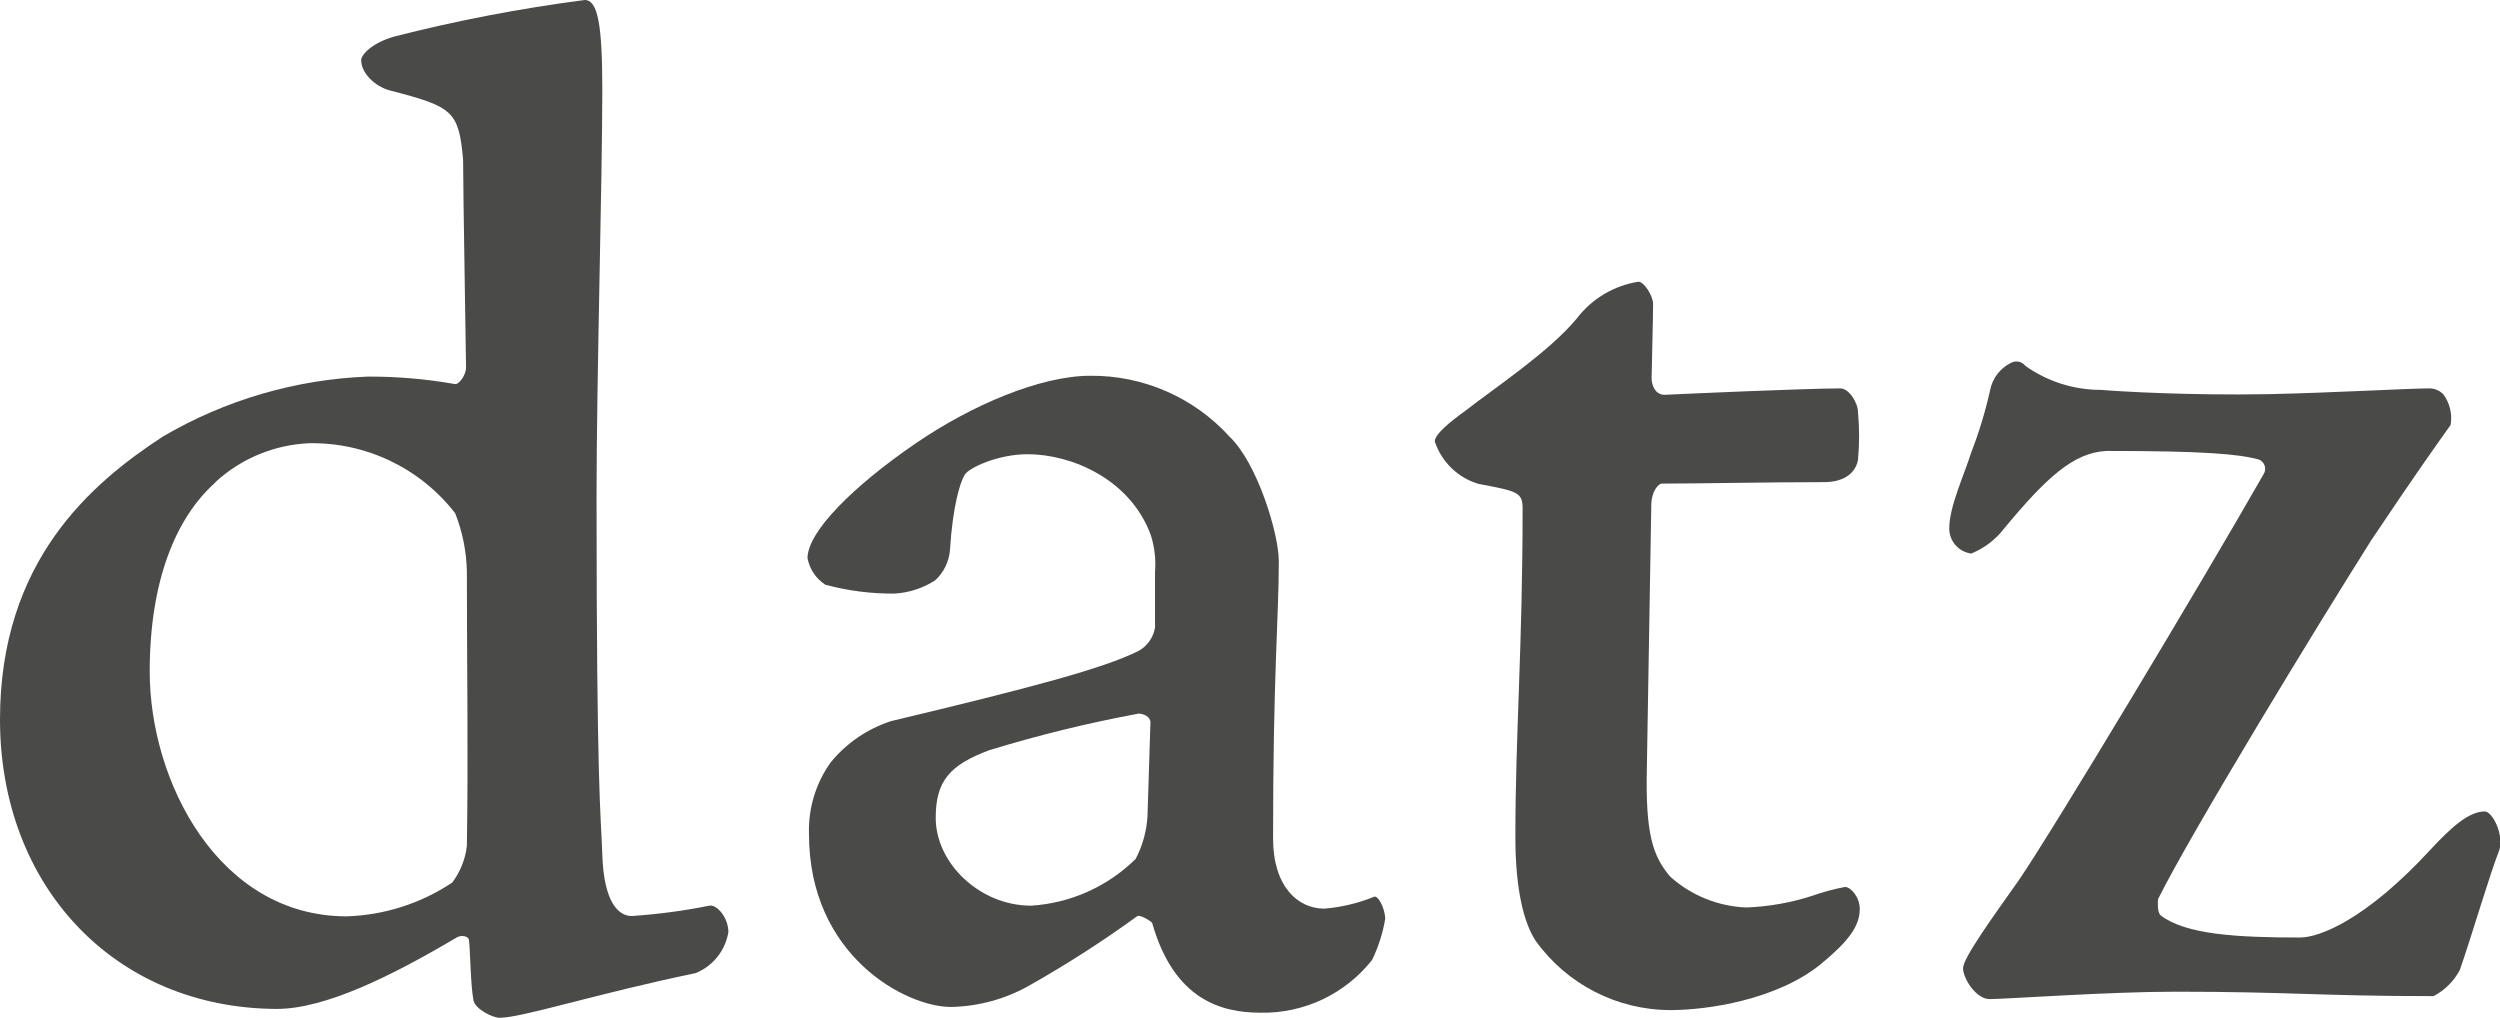
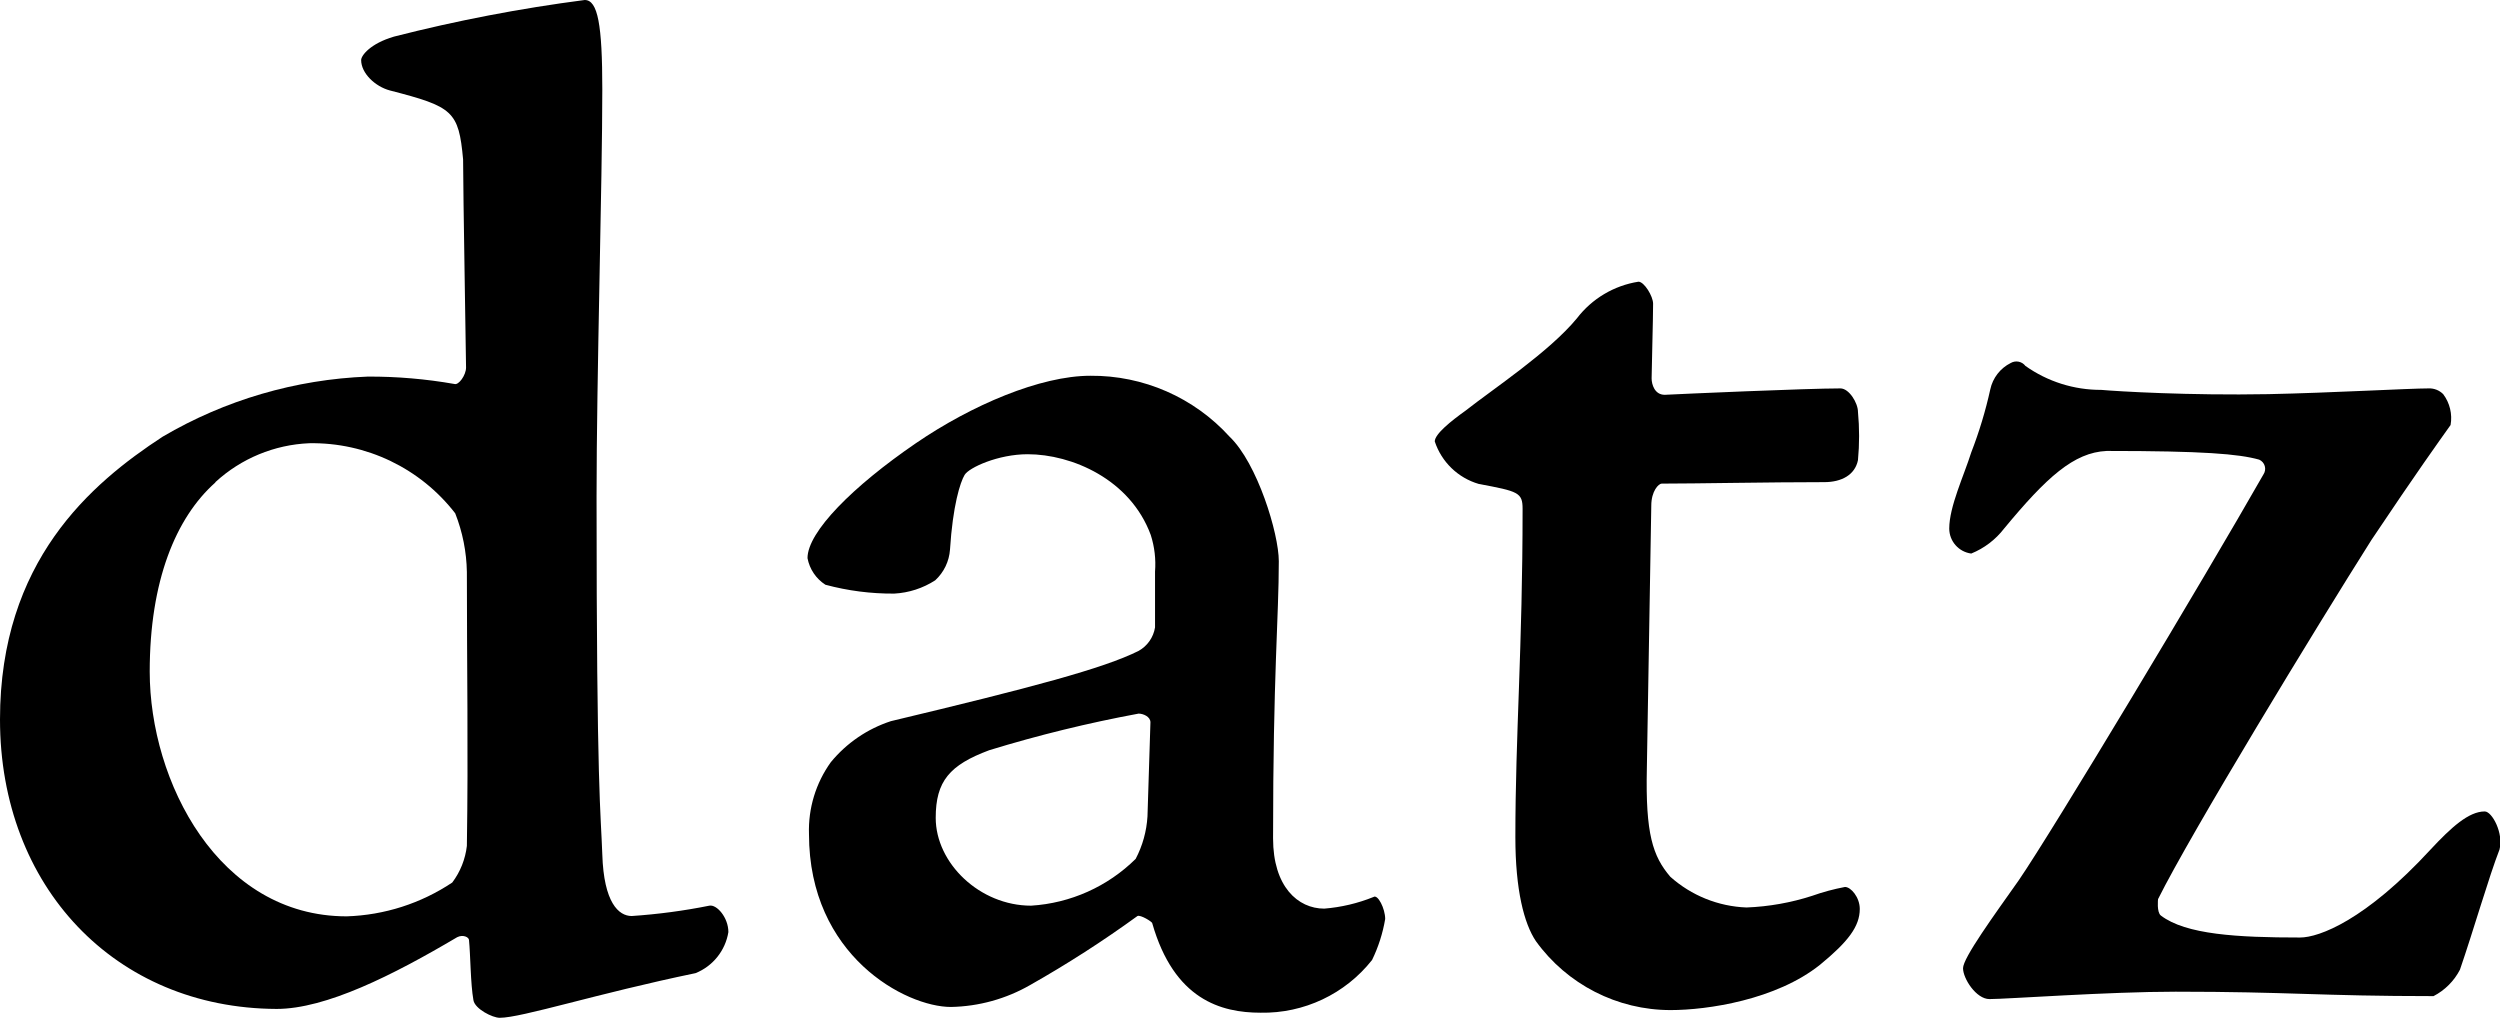
<svg xmlns="http://www.w3.org/2000/svg" id="Layer_1" data-name="Layer 1" viewBox="0 0 152.29 61.96">
  <defs>
    <style>.cls-1{fill:#4a4b49;}</style>
  </defs>
-   <path class="cls-1" d="M27.68,23.39c.26.09.71-.54.71-1s-.18-10.81-.18-12.68c-.27-2.95-.62-3.21-4.46-4.2C22.85,5.27,22,4.46,22,3.66c0-.27.54-1,2-1.43A97.8,97.8,0,0,1,35.62,0c.8,0,1.07,1.52,1.07,5.45,0,5.62-.35,17.58-.35,24.81,0,18,.26,19.2.35,21.79.09,2.94,1,3.75,1.79,3.75a36.28,36.28,0,0,0,4.73-.63c.45-.09,1.16.72,1.16,1.61a3.26,3.26,0,0,1-2,2.5C36.34,60.53,31.78,62,30.44,62c-.44,0-1.51-.54-1.6-1.07-.18-1-.18-2.77-.27-3.66,0-.18-.36-.36-.72-.18-3.92,2.32-8,4.37-11,4.37C7,61.42,0,54,0,43.83,0,34.19,5.53,29.46,9.91,26.6a26.7,26.7,0,0,1,12.5-3.66A29.9,29.9,0,0,1,27.68,23.39Zm-14.56,6c-2.41,2.14-4,6-4,11.52,0,6.69,4.19,14.91,12,14.91a12.28,12.28,0,0,0,6.43-2.06,4.59,4.59,0,0,0,.89-2.23c.09-5.8,0-10.89,0-16.69a10.22,10.22,0,0,0-.71-3.57A11,11,0,0,0,18.84,27,9,9,0,0,0,13.12,29.37Z" />
-   <path class="cls-1" d="M74.9,26.6c1.69,1.61,3,5.9,3,7.59,0,3.39-.35,6.88-.35,16.88,0,2.94,1.51,4.28,3.12,4.28a10.18,10.18,0,0,0,3-.71c.26-.18.71.71.71,1.34a9.18,9.18,0,0,1-.8,2.5,8.45,8.45,0,0,1-6.79,3.21c-2.41,0-5.27-.8-6.6-5.45,0-.09-.72-.53-.9-.44A68.71,68.71,0,0,1,62.76,60a10.07,10.07,0,0,1-4.83,1.34c-2.76,0-8.65-3.12-8.65-10.53a7.1,7.1,0,0,1,1.33-4.38,7.91,7.91,0,0,1,3.66-2.5c8.58-2.05,12.95-3.21,15.09-4.28a2,2,0,0,0,1-1.43V34.82a5.82,5.82,0,0,0-.26-2.23c-1.25-3.4-4.82-4.92-7.5-4.92-1.79,0-3.57.81-3.84,1.26s-.72,1.87-.89,4.55a2.81,2.81,0,0,1-.9,1.87,5.1,5.1,0,0,1-2.5.81,15.72,15.72,0,0,1-4.19-.54A2.47,2.47,0,0,1,49.19,34c0-1.6,2.76-4.37,6.6-7,3.39-2.32,7.59-4.11,10.63-4.11A11.32,11.32,0,0,1,74.9,26.6ZM69.18,52.32a6.38,6.38,0,0,0,.72-2.59L70.08,44c0-.35-.45-.53-.72-.53a82.06,82.06,0,0,0-9.1,2.23C57.85,46.6,57,47.58,57,49.82c0,2.76,2.68,5.35,5.81,5.35A9.94,9.94,0,0,0,69.18,52.32Z" />
-   <path class="cls-1" d="M112.11,23.66c.53,0,1.07.89,1.07,1.43a15.74,15.74,0,0,1,0,2.94c-.18.9-1,1.34-2.05,1.34-3.31,0-7.86.09-9.91.09-.18,0-.63.45-.63,1.34l-.27,16c-.09,4,.36,5.36,1.43,6.61a7.38,7.38,0,0,0,4.64,1.87,14.84,14.84,0,0,0,4-.71,13.38,13.38,0,0,1,2-.54c.36,0,.9.63.9,1.34,0,1.07-.72,2-2.41,3.39-2.68,2.15-6.88,2.77-9.11,2.77a10.11,10.11,0,0,1-8.21-4.2c-.72-1.07-1.25-3.12-1.25-6.33,0-6.25.44-11.52.44-20,0-1-.26-1.07-2.67-1.52a4,4,0,0,1-2.68-2.59c0-.45,1-1.25,1.87-1.87,1.7-1.34,5.09-3.57,6.79-5.63a5.87,5.87,0,0,1,3.75-2.23c.35,0,.89.89.89,1.34,0,1-.09,4-.09,4.55,0,.36.18,1,.8,1C102.38,24,110.05,23.66,112.11,23.66Z" />
-   <path class="cls-1" d="M147.94,23.66a1.19,1.19,0,0,1,.89.35,2.43,2.43,0,0,1,.45,1.88c-.71,1-2.05,2.86-4.82,7-3.39,5.36-11,17.86-13,21.88,0,0-.09.8.17,1,1.52,1.16,4.65,1.34,8.48,1.34,1.17,0,4-1.07,7.95-5.36,1.25-1.34,2.32-2.32,3.3-2.32.45,0,1.16,1.34.9,2.32-.63,1.61-1.61,5-2.41,7.32a3.75,3.75,0,0,1-1.61,1.61c-6.88,0-8.84-.27-15.71-.27-4.11,0-10.27.45-11.34.45-.81,0-1.61-1.25-1.61-1.88s1.88-3.21,3.39-5.35c2.06-3,11.25-18.31,14.91-24.73a.61.61,0,0,0-.26-.9c-1.25-.35-3.4-.53-9.29-.53-2,.09-3.66,1.6-6.25,4.73a4.8,4.8,0,0,1-2,1.52,1.54,1.54,0,0,1-1.34-1.52c0-1.34.89-3.21,1.34-4.64a26.19,26.19,0,0,0,1.16-3.84,2.35,2.35,0,0,1,1.25-1.61.69.69,0,0,1,.89.18A7.93,7.93,0,0,0,128,23.75c1,.09,5.36.35,10.18.26C142,23.93,146.78,23.66,147.94,23.66Z" />
+   <path d="M27.68,23.39c.26.09.71-.54.71-1s-.18-10.81-.18-12.68c-.27-2.95-.62-3.21-4.46-4.2C22.85,5.27,22,4.46,22,3.66c0-.27.54-1,2-1.43A97.8,97.8,0,0,1,35.62,0c.8,0,1.07,1.52,1.07,5.45,0,5.62-.35,17.58-.35,24.81,0,18,.26,19.2.35,21.79.09,2.94,1,3.75,1.79,3.75a36.28,36.28,0,0,0,4.73-.63c.45-.09,1.16.72,1.16,1.61a3.26,3.26,0,0,1-2,2.5C36.34,60.53,31.78,62,30.44,62c-.44,0-1.51-.54-1.6-1.07-.18-1-.18-2.77-.27-3.66,0-.18-.36-.36-.72-.18-3.92,2.32-8,4.37-11,4.37C7,61.42,0,54,0,43.83,0,34.19,5.53,29.46,9.91,26.6a26.7,26.7,0,0,1,12.5-3.66A29.9,29.9,0,0,1,27.68,23.39Zm-14.56,6c-2.41,2.14-4,6-4,11.52,0,6.69,4.19,14.91,12,14.91a12.28,12.28,0,0,0,6.43-2.06,4.59,4.59,0,0,0,.89-2.23c.09-5.8,0-10.89,0-16.69a10.22,10.22,0,0,0-.71-3.57A11,11,0,0,0,18.84,27,9,9,0,0,0,13.12,29.37Z" />
+   <path d="M74.9,26.6c1.69,1.61,3,5.9,3,7.59,0,3.39-.35,6.88-.35,16.88,0,2.94,1.51,4.28,3.12,4.28a10.18,10.18,0,0,0,3-.71c.26-.18.71.71.71,1.34a9.18,9.18,0,0,1-.8,2.5,8.45,8.45,0,0,1-6.79,3.21c-2.41,0-5.27-.8-6.6-5.45,0-.09-.72-.53-.9-.44A68.71,68.71,0,0,1,62.76,60a10.07,10.07,0,0,1-4.83,1.34c-2.76,0-8.65-3.12-8.65-10.53a7.1,7.1,0,0,1,1.33-4.38,7.91,7.91,0,0,1,3.66-2.5c8.58-2.05,12.95-3.21,15.09-4.28a2,2,0,0,0,1-1.43V34.82a5.82,5.82,0,0,0-.26-2.23c-1.25-3.4-4.82-4.92-7.5-4.92-1.79,0-3.57.81-3.84,1.26s-.72,1.87-.89,4.55a2.81,2.81,0,0,1-.9,1.87,5.1,5.1,0,0,1-2.5.81,15.72,15.72,0,0,1-4.19-.54A2.47,2.47,0,0,1,49.19,34c0-1.6,2.76-4.37,6.6-7,3.39-2.32,7.59-4.11,10.63-4.11A11.32,11.32,0,0,1,74.9,26.6ZM69.18,52.32a6.38,6.38,0,0,0,.72-2.59L70.08,44c0-.35-.45-.53-.72-.53a82.06,82.06,0,0,0-9.1,2.23C57.85,46.6,57,47.58,57,49.82c0,2.76,2.68,5.35,5.81,5.35A9.94,9.94,0,0,0,69.18,52.32Z" />
+   <path d="M112.11,23.66c.53,0,1.07.89,1.07,1.43a15.74,15.74,0,0,1,0,2.94c-.18.9-1,1.34-2.05,1.34-3.31,0-7.86.09-9.91.09-.18,0-.63.45-.63,1.34l-.27,16c-.09,4,.36,5.36,1.43,6.61a7.38,7.38,0,0,0,4.64,1.87,14.84,14.84,0,0,0,4-.71,13.38,13.38,0,0,1,2-.54c.36,0,.9.63.9,1.34,0,1.07-.72,2-2.41,3.39-2.68,2.15-6.88,2.77-9.11,2.77a10.11,10.11,0,0,1-8.21-4.2c-.72-1.07-1.25-3.12-1.25-6.33,0-6.25.44-11.52.44-20,0-1-.26-1.07-2.67-1.52a4,4,0,0,1-2.68-2.59c0-.45,1-1.25,1.87-1.87,1.7-1.34,5.09-3.57,6.79-5.63a5.87,5.87,0,0,1,3.75-2.23c.35,0,.89.89.89,1.34,0,1-.09,4-.09,4.55,0,.36.18,1,.8,1C102.38,24,110.05,23.66,112.11,23.66Z" />
+   <path d="M147.94,23.66a1.19,1.19,0,0,1,.89.35,2.43,2.43,0,0,1,.45,1.88c-.71,1-2.05,2.86-4.82,7-3.39,5.36-11,17.86-13,21.88,0,0-.09.8.17,1,1.52,1.16,4.65,1.34,8.48,1.34,1.17,0,4-1.07,7.95-5.36,1.25-1.34,2.32-2.32,3.3-2.32.45,0,1.16,1.34.9,2.32-.63,1.61-1.61,5-2.41,7.32a3.75,3.75,0,0,1-1.61,1.61c-6.88,0-8.84-.27-15.71-.27-4.11,0-10.27.45-11.34.45-.81,0-1.61-1.25-1.61-1.88s1.88-3.21,3.39-5.35c2.06-3,11.25-18.31,14.91-24.73a.61.61,0,0,0-.26-.9c-1.25-.35-3.4-.53-9.29-.53-2,.09-3.66,1.6-6.25,4.73a4.8,4.8,0,0,1-2,1.52,1.54,1.54,0,0,1-1.34-1.52c0-1.34.89-3.21,1.34-4.64a26.19,26.19,0,0,0,1.16-3.84,2.35,2.35,0,0,1,1.25-1.61.69.69,0,0,1,.89.18A7.93,7.93,0,0,0,128,23.75c1,.09,5.36.35,10.18.26C142,23.93,146.78,23.66,147.94,23.66Z" />
</svg>
